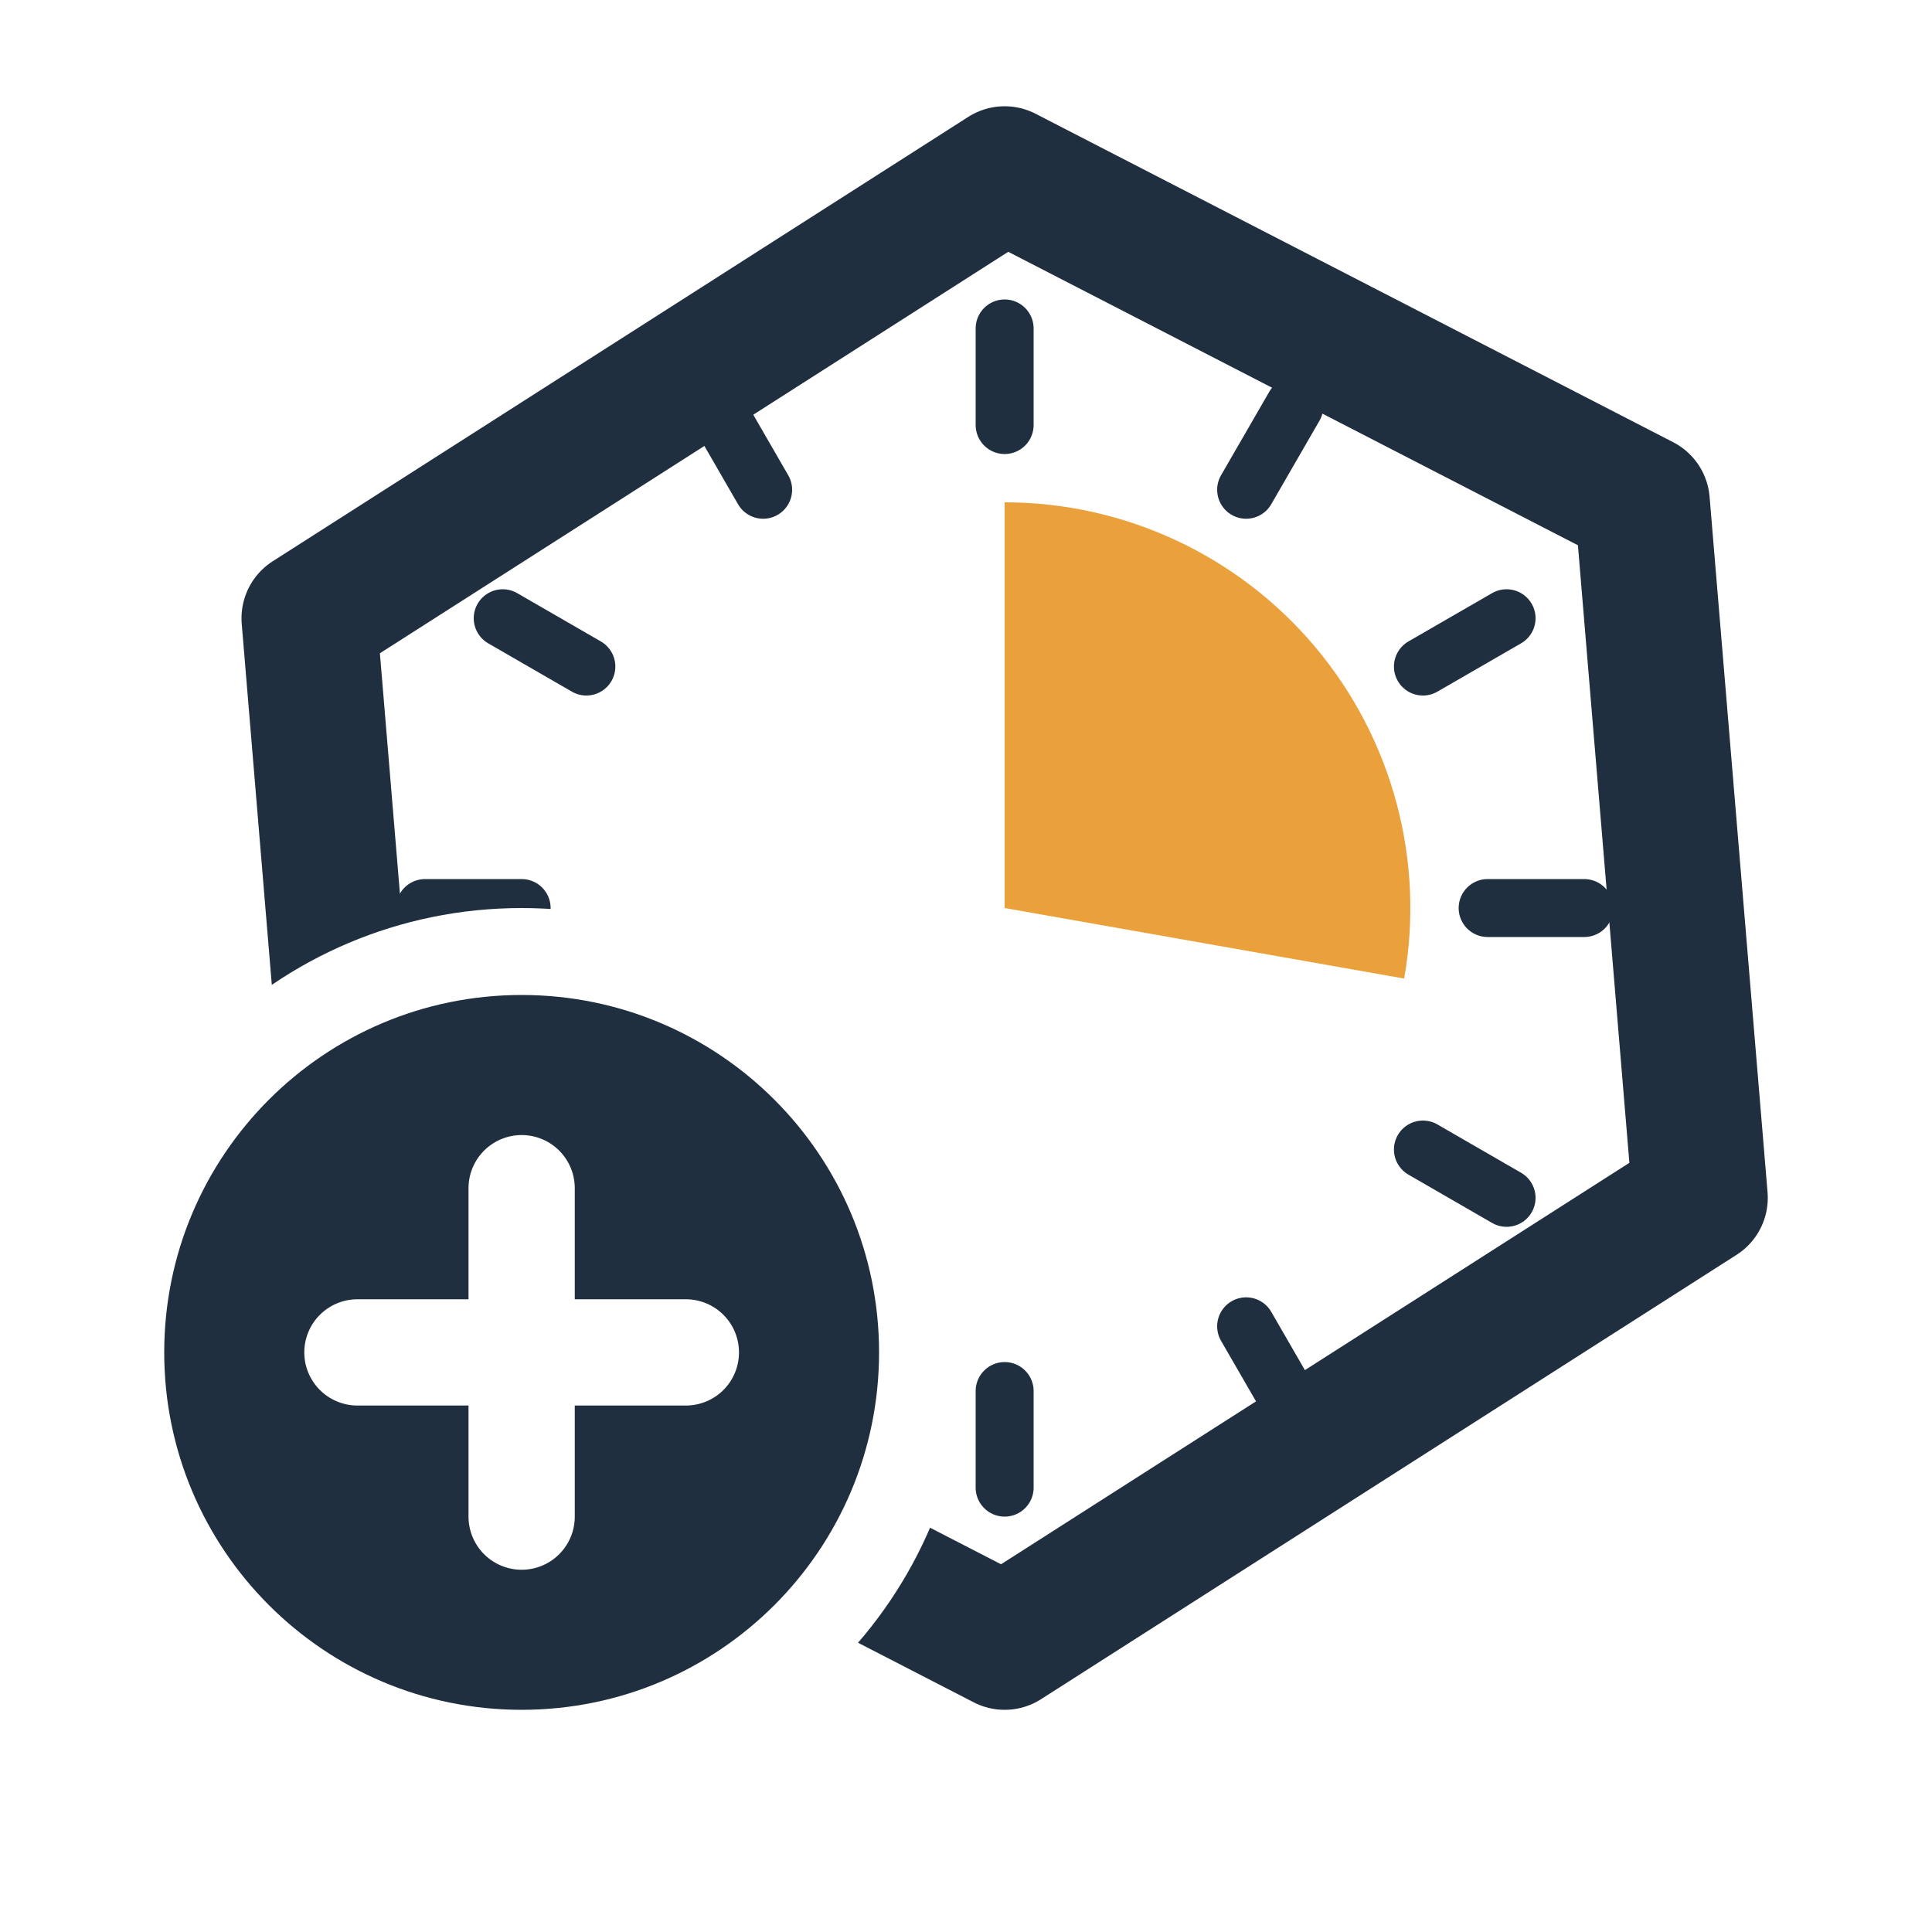
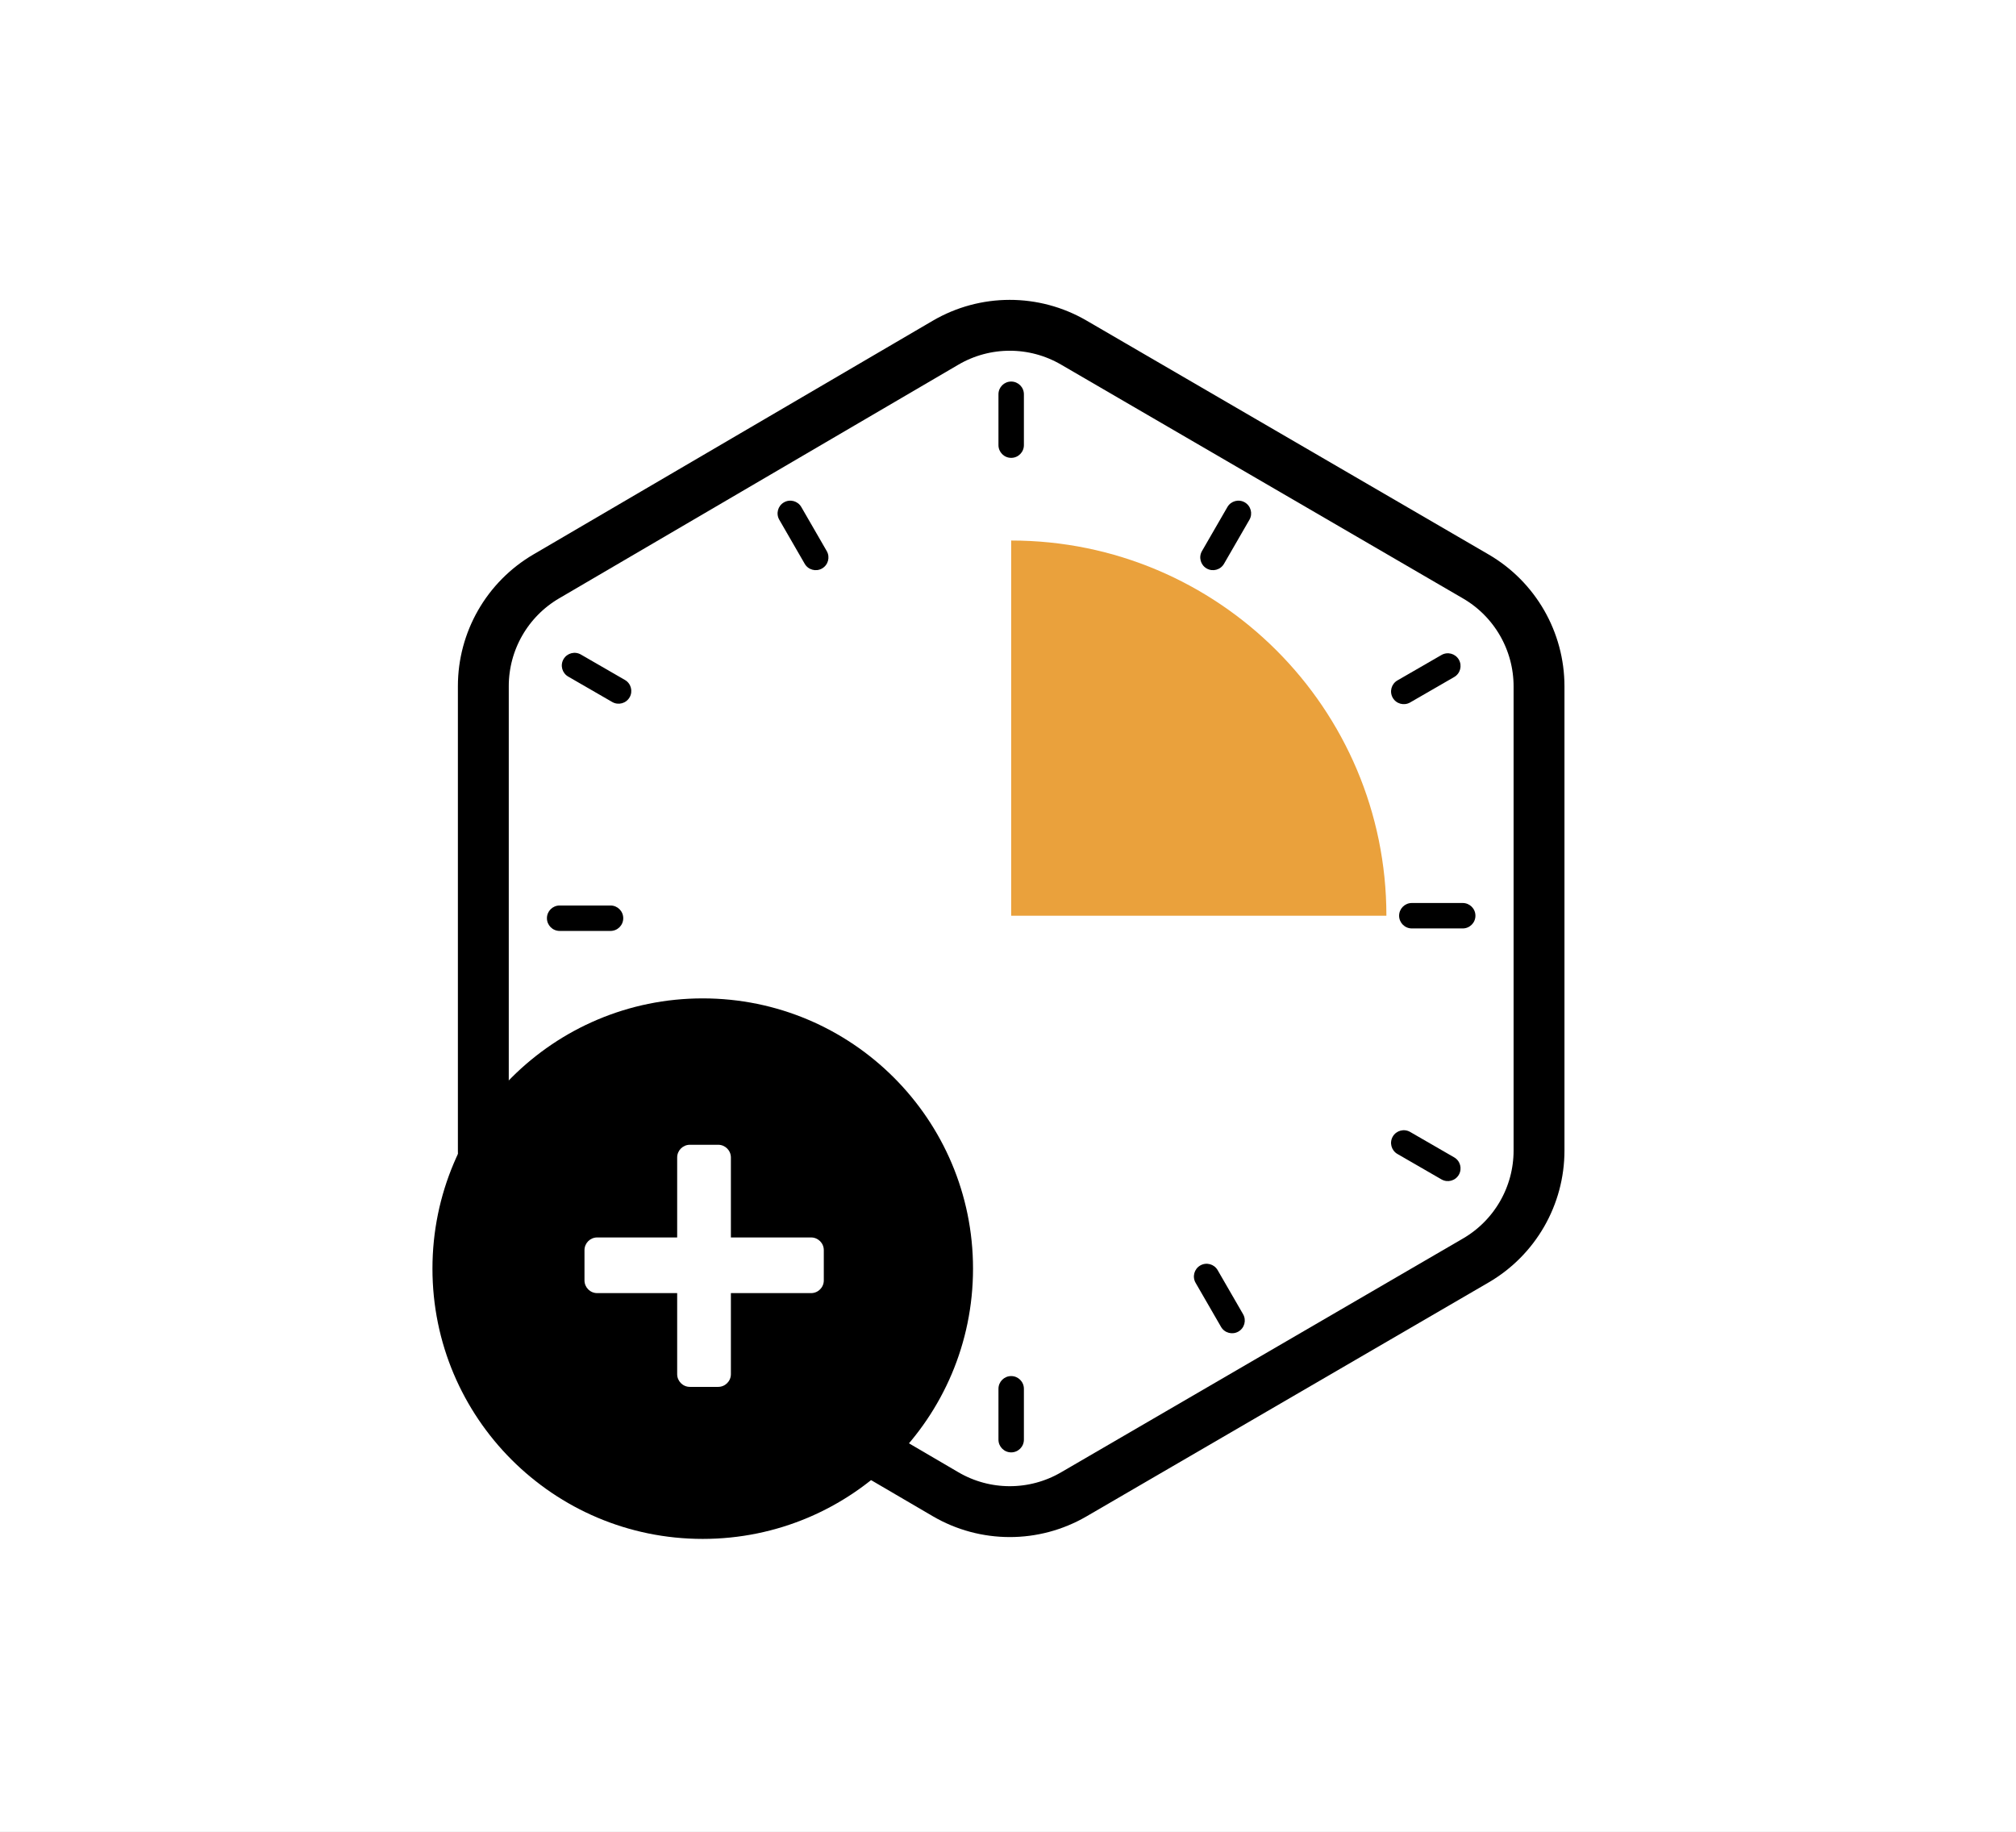
- <svg xmlns="http://www.w3.org/2000/svg" viewBox="0 0 100 100" width="400" height="400">
-   <rect width="100" height="100" fill="#ffffff" />
-   <polygon points="52,9 85,26 88,62 52,85 19,68 16,32" fill="none" stroke="#1F2F3F" stroke-width="7" stroke-linejoin="round" />
-   <path d="M 52 47 L 52 26 A 21 21 0 0 1 72.68 50.65 Z" fill="#EAA13C" />
-   <line x1="52" y1="22" x2="52" y2="17" stroke="#1F2F3F" stroke-width="3" stroke-linecap="round" />
-   <line x1="64.5" y1="25.35" x2="67" y2="21.02" stroke="#1F2F3F" stroke-width="3" stroke-linecap="round" />
-   <line x1="73.65" y1="34.5" x2="77.98" y2="32" stroke="#1F2F3F" stroke-width="3" stroke-linecap="round" />
-   <line x1="77" y1="47" x2="82" y2="47" stroke="#1F2F3F" stroke-width="3" stroke-linecap="round" />
-   <line x1="73.65" y1="59.5" x2="77.98" y2="62" stroke="#1F2F3F" stroke-width="3" stroke-linecap="round" />
-   <line x1="64.5" y1="68.65" x2="67" y2="72.98" stroke="#1F2F3F" stroke-width="3" stroke-linecap="round" />
-   <line x1="52" y1="72" x2="52" y2="77" stroke="#1F2F3F" stroke-width="3" stroke-linecap="round" />
-   <line x1="39.5" y1="68.65" x2="37" y2="72.98" stroke="#1F2F3F" stroke-width="3" stroke-linecap="round" />
-   <line x1="30.35" y1="59.5" x2="26.02" y2="62" stroke="#1F2F3F" stroke-width="3" stroke-linecap="round" />
-   <line x1="27" y1="47" x2="22" y2="47" stroke="#1F2F3F" stroke-width="3" stroke-linecap="round" />
-   <line x1="30.35" y1="34.5" x2="26.02" y2="32" stroke="#1F2F3F" stroke-width="3" stroke-linecap="round" />
-   <line x1="39.5" y1="25.35" x2="37" y2="21.02" stroke="#1F2F3F" stroke-width="3" stroke-linecap="round" />
-   <circle cx="27" cy="70" r="23" fill="#ffffff" />
-   <circle cx="27" cy="70" r="18.5" fill="#1F2F3F" />
-   <path d="M 18.5 70 H 35.5 M 27 61.5 V 78.5" stroke="#ffffff" stroke-width="5.5" stroke-linecap="round" />
+ <svg xmlns="http://www.w3.org/2000/svg" width="317" height="288" viewBox="0 0 317 288" fill="none">
+   <rect width="317" height="288" fill="white" />
+   <rect x="157" y="60" width="4" height="12" rx="2" fill="black" />
+   <rect x="161" y="228.393" width="4" height="12" rx="2" transform="rotate(180 161 228.393)" fill="black" />
+   <rect x="220" y="146" width="4" height="12" rx="2" transform="rotate(-90 220 146)" fill="black" />
+   <rect x="98" y="142.393" width="4" height="12" rx="2" transform="rotate(90 98 142.393)" fill="black" />
+   <rect x="194" y="78" width="4" height="12" rx="2" transform="rotate(30 194 78)" fill="black" />
+   <rect x="124" y="210.393" width="4" height="12" rx="2" transform="rotate(-150 124 210.393)" fill="black" />
+   <rect x="187" y="200" width="4" height="12" rx="2" transform="rotate(-30 187 200)" fill="black" />
+   <rect x="131" y="88.393" width="4" height="12" rx="2" transform="rotate(150 131 88.3926)" fill="black" />
+   <rect x="228.393" y="102" width="4" height="12" rx="2" transform="rotate(60 228.393 102)" fill="black" />
+   <rect x="89.607" y="186.393" width="4" height="12" rx="2" transform="rotate(-120 89.6074 186.393)" fill="black" />
+   <rect x="218" y="180.465" width="4" height="12" rx="2" transform="rotate(-60 218 180.465)" fill="black" />
+   <rect x="100" y="107.928" width="4" height="12" rx="2" transform="rotate(120 100 107.928)" fill="black" />
+   <path d="M242 180.93V107.936C242 100.814 238.213 94.23 232.057 90.649L168.838 53.869C162.604 50.242 154.901 50.252 148.678 53.895L85.897 90.64C79.767 94.228 76 100.798 76 107.901L76 180.965C76 188.068 79.767 194.638 85.897 198.226L148.678 234.971C154.902 238.614 162.604 238.624 168.838 234.997L232.057 198.217C238.213 194.636 242 188.052 242 180.93Z" stroke="black" stroke-width="8" stroke-linecap="square" />
+   <path d="M159 144 L159 85 A59 59 0 0 1 218.000 144.000 Z" fill="#EAA13C" />
+   <circle cx="110.5" cy="199.5" r="42.5" fill="black" />
+   <path d="M108.48 218.092C107.376 218.092 106.48 217.197 106.48 216.092V182.02C106.48 180.915 107.376 180.02 108.48 180.02H112.927C114.032 180.02 114.927 180.915 114.927 182.02V216.092C114.927 217.197 114.032 218.092 112.927 218.092L108.48 218.092ZM93.906 203.348C92.802 203.348 91.906 202.453 91.906 201.348V196.594C91.906 195.489 92.802 194.594 93.906 194.594H127.536C128.641 194.594 129.536 195.489 129.536 196.594V201.348C129.536 202.453 128.641 203.348 127.536 203.348H93.906Z" fill="white" />
</svg>
